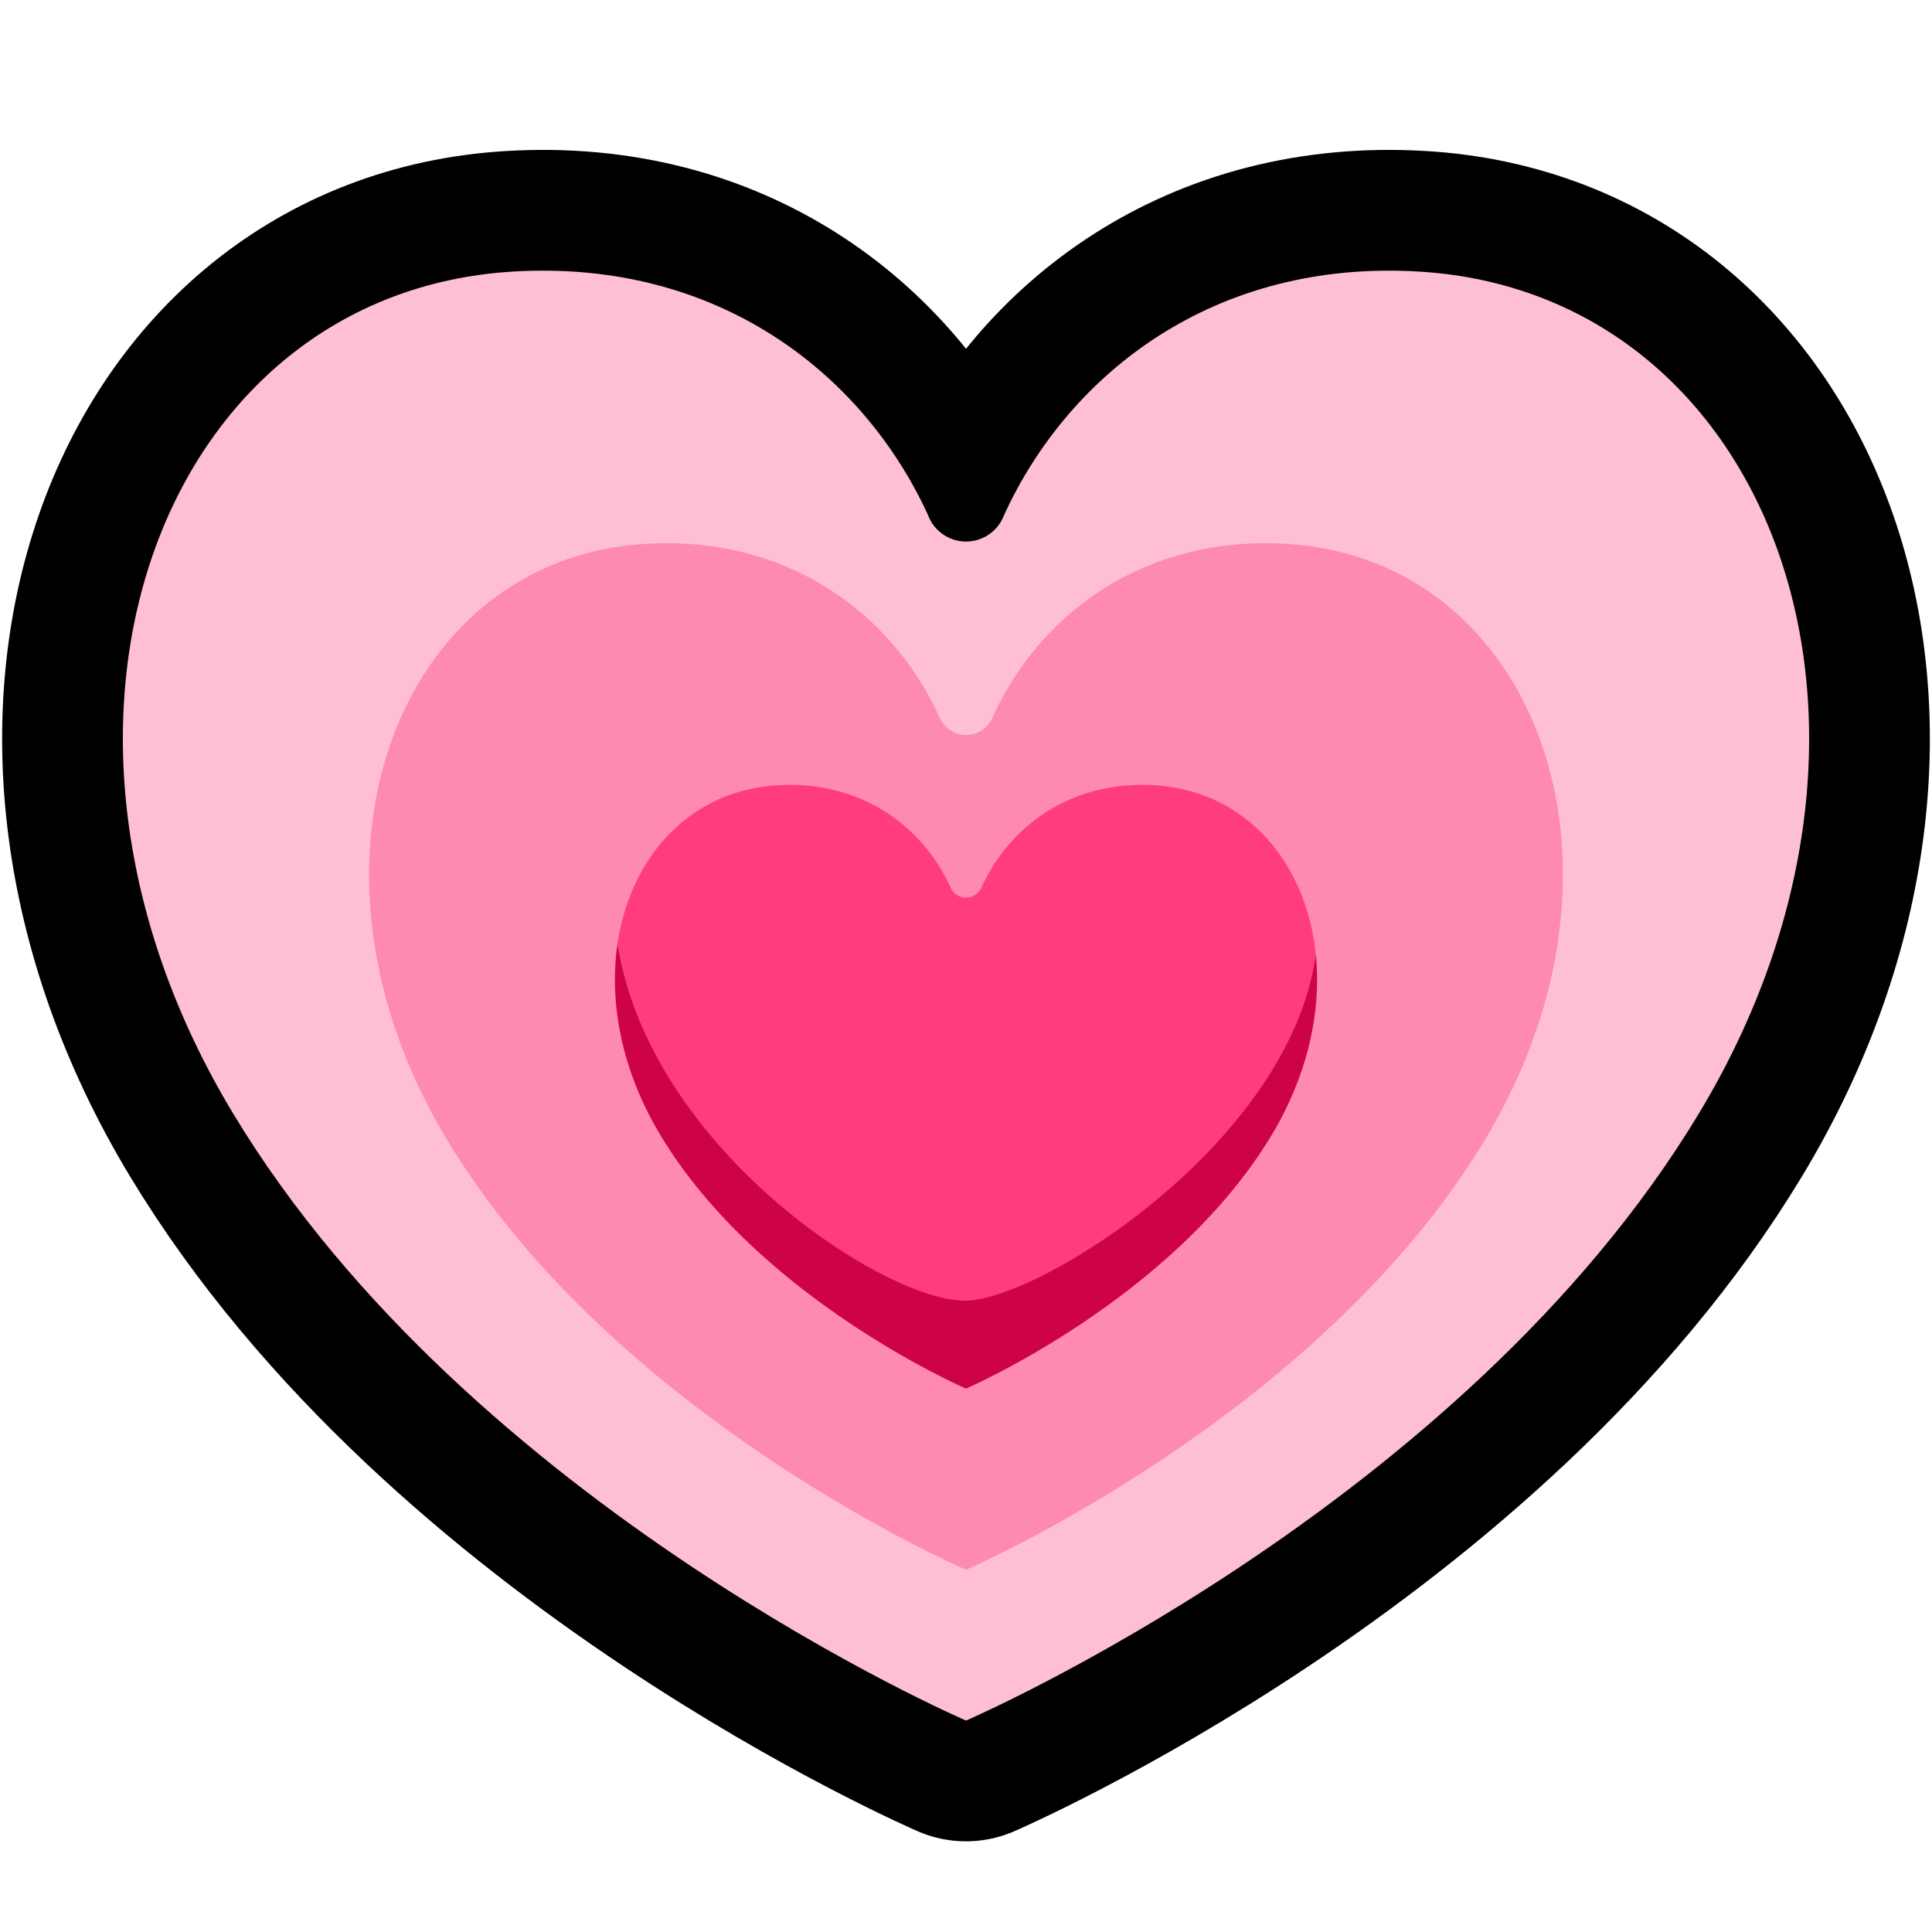
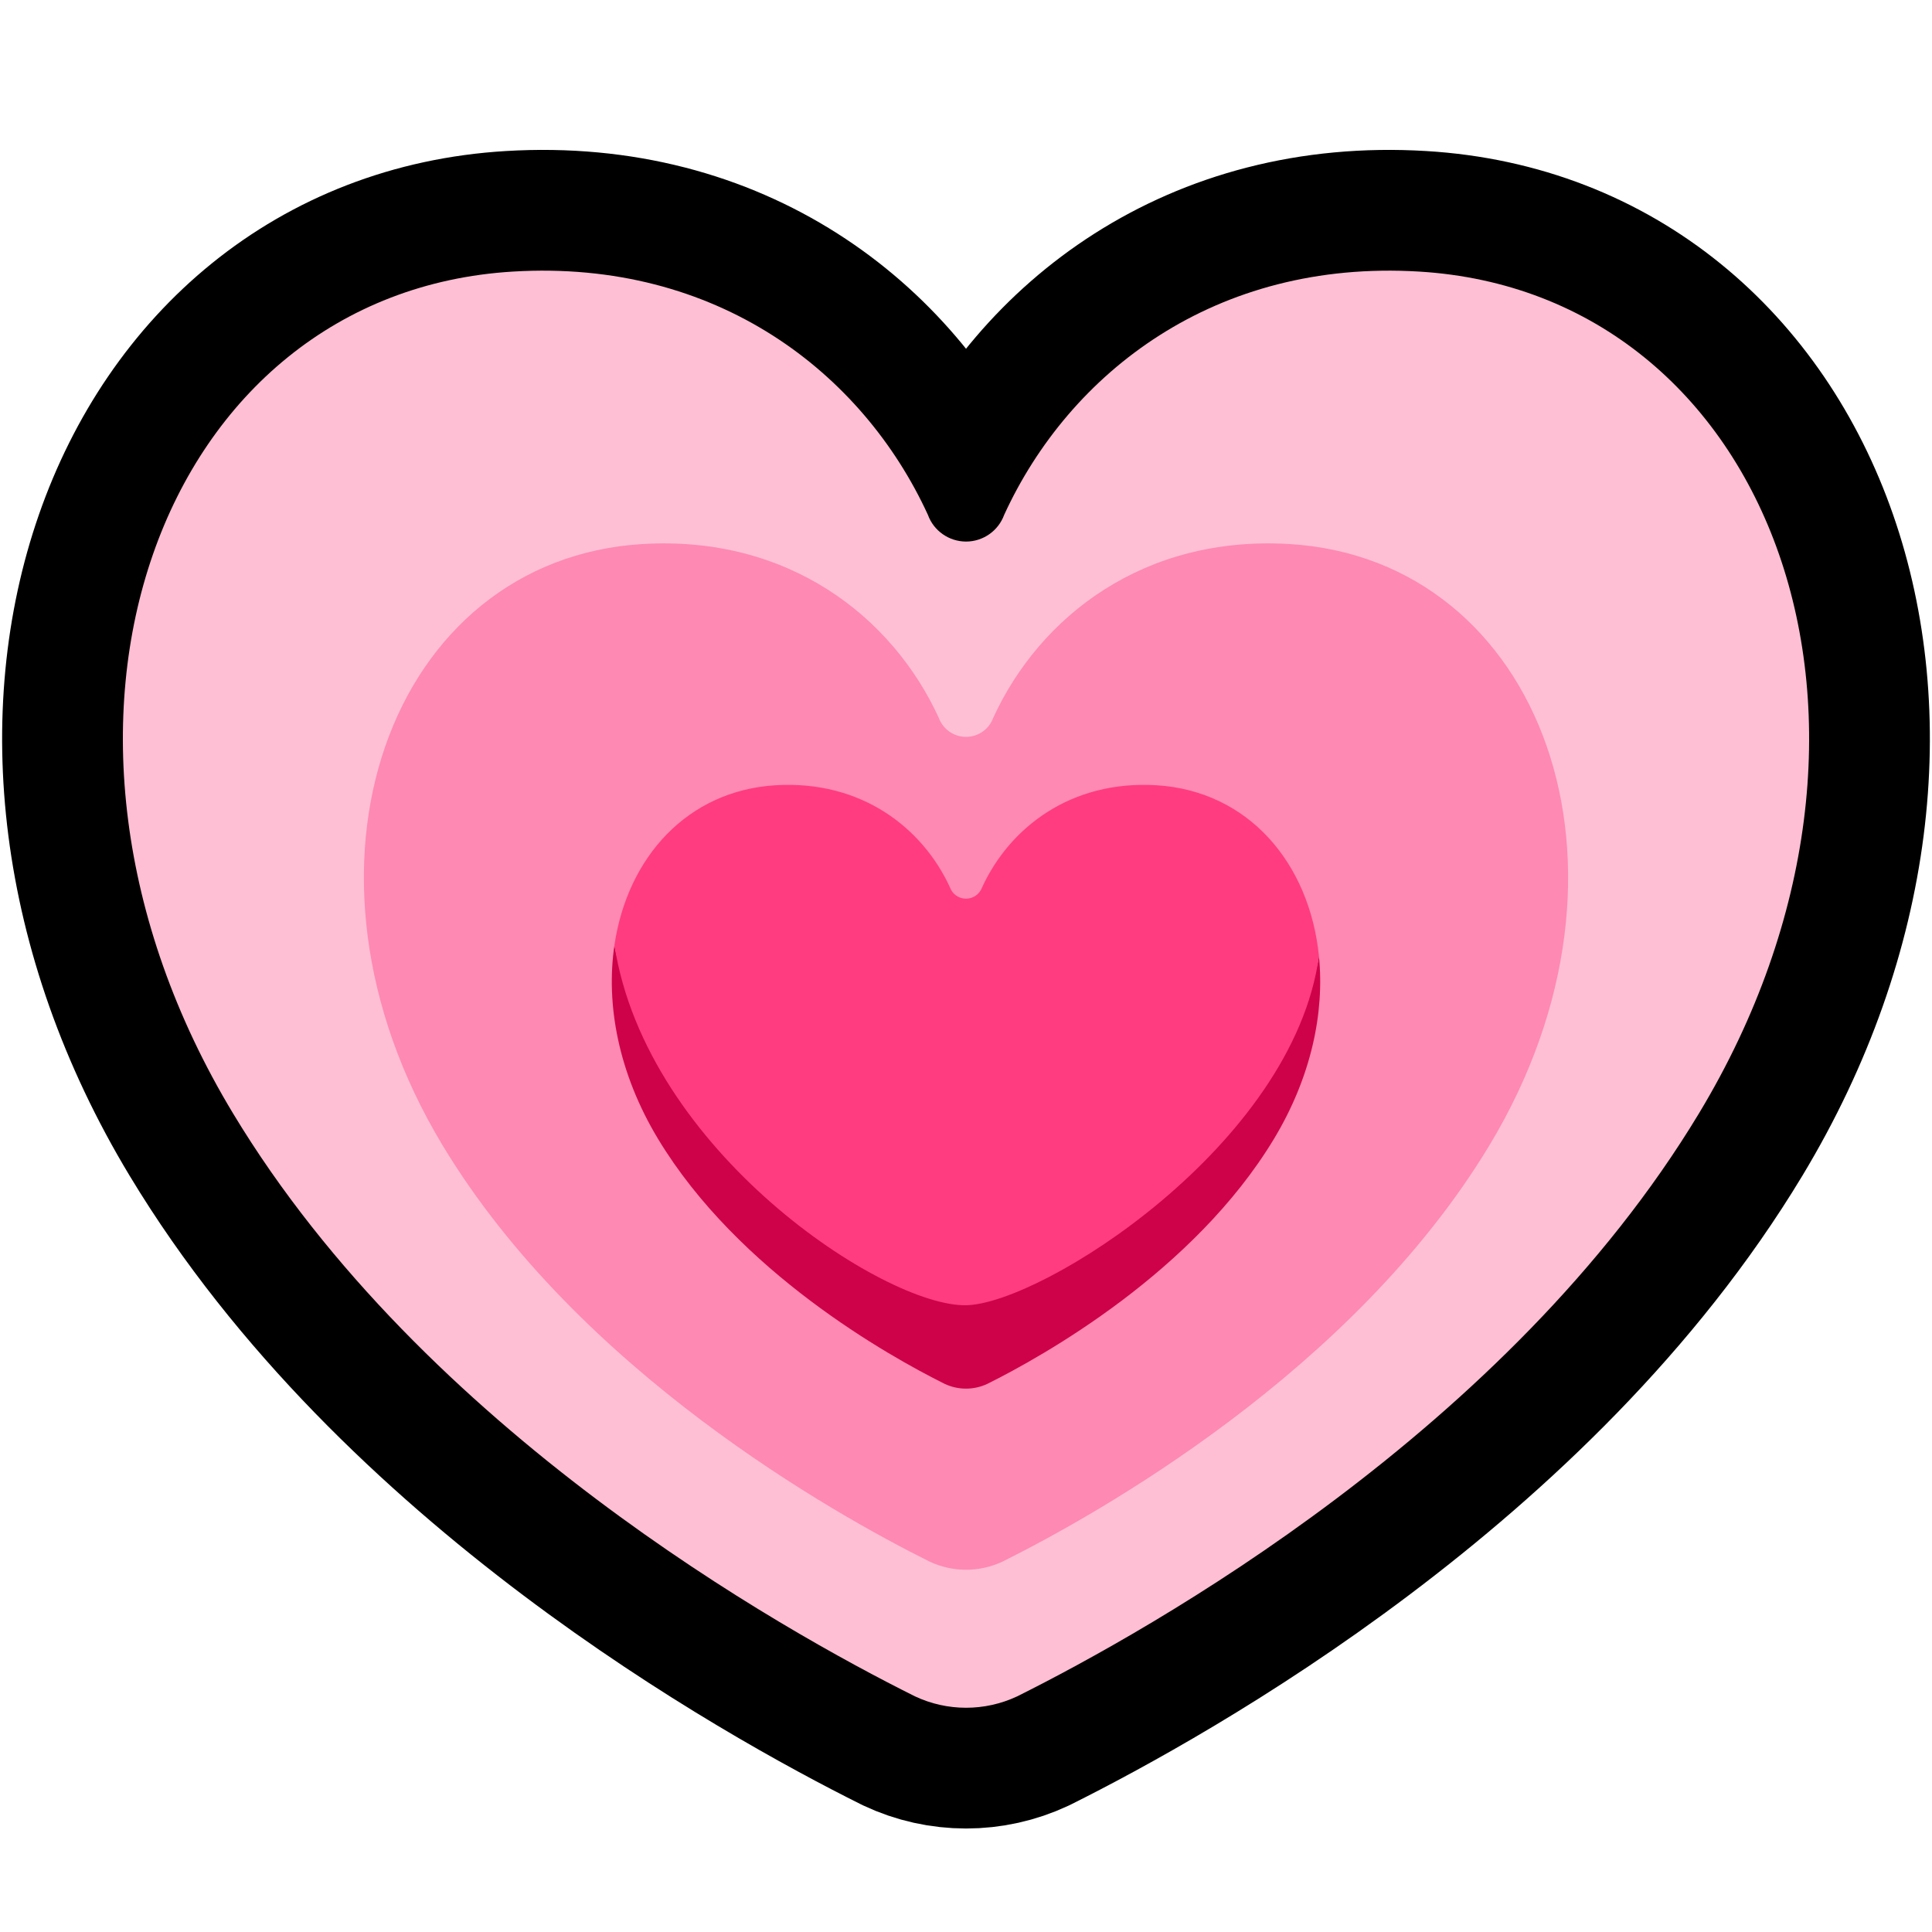
<svg xmlns="http://www.w3.org/2000/svg" width="100%" height="100%" viewBox="0 0 32 32" version="1.1" xml:space="preserve" style="fill-rule:evenodd;clip-rule:evenodd;stroke-linejoin:round;stroke-miterlimit:1.5;">
  <rect id="growing_heart" x="0" y="0" width="32" height="32" style="fill:none;" />
-   <path d="M16,28.498C16,28.498 24.209,24.958 28.139,18.443C32.034,11.988 29.329,4.848 23.503,4.498C20.124,4.294 17.711,6.175 16.632,8.528C16.535,8.793 16.283,8.97 16,8.97C15.718,8.969 15.465,8.793 15.369,8.527C14.289,6.175 11.876,4.294 8.497,4.498C2.671,4.848 -0.034,11.988 3.861,18.443C7.791,24.958 16,28.498 16,28.498Z" style="fill:none;stroke:black;stroke-width:4px;" />
-   <path d="M16,28.498C16,28.498 24.209,24.958 28.139,18.443C32.034,11.988 29.329,4.848 23.503,4.498C20.124,4.294 17.711,6.175 16.632,8.528C16.535,8.793 16.283,8.97 16,8.97C15.718,8.969 15.465,8.793 15.369,8.527C14.289,6.175 11.876,4.294 8.497,4.498C2.671,4.848 -0.034,11.988 3.861,18.443C7.791,24.958 16,28.498 16,28.498Z" style="fill:rgb(254,191,213);" />
-   <path d="M16,26C16,26 21.812,23.494 24.594,18.882C27.352,14.311 25.437,9.256 21.312,9.008C18.92,8.864 17.212,10.196 16.448,11.861C16.379,12.049 16.2,12.174 16,12.174C15.8,12.174 15.621,12.049 15.553,11.861C14.788,10.196 13.08,8.864 10.688,9.008C6.563,9.256 4.648,14.311 7.406,18.882C10.188,23.494 16,26 16,26Z" style="fill:rgb(254,137,178);" />
-   <path d="M10.228,15.63C10.751,19.012 21.368,18.921 21.794,15.812C21.888,16.741 21.668,17.798 21.055,18.813C19.418,21.526 16,23 16,23C16,23 12.582,21.526 10.945,18.813C10.292,17.731 10.085,16.602 10.228,15.63Z" style="fill:rgb(206,2,73);" />
-   <path d="M21.794,15.812C21.368,18.921 17.239,21.522 16,21.543C14.654,21.565 10.751,19.012 10.228,15.63C10.442,14.189 11.427,13.093 12.876,13.006C14.283,12.922 15.287,13.705 15.737,14.684C15.777,14.795 15.882,14.868 16,14.868C16.118,14.868 16.223,14.795 16.263,14.684C16.713,13.705 17.717,12.922 19.124,13.006C20.633,13.097 21.64,14.282 21.794,15.812Z" style="fill:rgb(255,60,128);" />
+   <path d="M15.153,28.096C15.689,28.349 16.311,28.349 16.848,28.097C19.045,27 24.977,23.685 28.139,18.443C32.034,11.988 29.329,4.848 23.503,4.498C20.124,4.294 17.711,6.175 16.632,8.528C16.535,8.793 16.283,8.97 16,8.97C15.718,8.969 15.465,8.793 15.369,8.527C14.289,6.175 11.876,4.294 8.497,4.498C2.671,4.848 -0.034,11.988 3.861,18.443C7.023,23.685 12.955,27 15.153,28.096Z" style="fill:none;stroke:black;stroke-width:4px;" />
+   <path d="M15.153,28.096C15.689,28.349 16.311,28.349 16.848,28.097C19.045,27 24.977,23.685 28.139,18.443C32.034,11.988 29.329,4.848 23.503,4.498C20.124,4.294 17.711,6.175 16.632,8.528C16.535,8.793 16.283,8.97 16,8.97C15.718,8.969 15.465,8.793 15.369,8.527C14.289,6.175 11.876,4.294 8.497,4.498C2.671,4.848 -0.034,11.988 3.861,18.443C7.023,23.685 12.955,27 15.153,28.096Z" style="fill:rgb(254,191,213);" />
+   <path d="M15.395,25.864C15.778,26.045 16.222,26.045 16.605,25.865C18.175,25.082 22.411,22.714 24.669,18.971C27.451,14.36 25.519,9.261 21.358,9.011C18.946,8.866 17.222,10.209 16.451,11.889C16.382,12.079 16.202,12.205 16,12.205C15.798,12.205 15.618,12.078 15.549,11.889C14.778,10.209 13.054,8.866 10.642,9.011C6.481,9.261 4.549,14.36 7.331,18.971C9.589,22.714 13.825,25.082 15.395,25.864Z" style="fill:rgb(254,137,178);" />
+   <path d="M10.177,15.654C10.705,19.066 21.416,18.973 21.846,15.837C21.94,16.774 21.718,17.84 21.1,18.865C19.771,21.067 17.279,22.46 16.356,22.92C16.131,23.027 15.869,23.027 15.644,22.92C14.721,22.46 12.229,21.067 10.9,18.865C10.241,17.773 10.032,16.634 10.177,15.654Z" style="fill:rgb(206,2,73);" />
+   <path d="M21.846,15.837C21.416,18.973 17.25,21.598 16,21.619C14.642,21.641 10.705,19.066 10.177,15.654C10.392,14.2 11.386,13.094 12.848,13.006C14.267,12.921 15.281,13.711 15.735,14.699C15.775,14.811 15.881,14.885 16,14.885C16.119,14.885 16.225,14.811 16.266,14.699C16.719,13.711 17.733,12.921 19.152,13.006C20.675,13.098 21.69,14.293 21.846,15.837Z" style="fill:rgb(255,60,128);" />
</svg>
